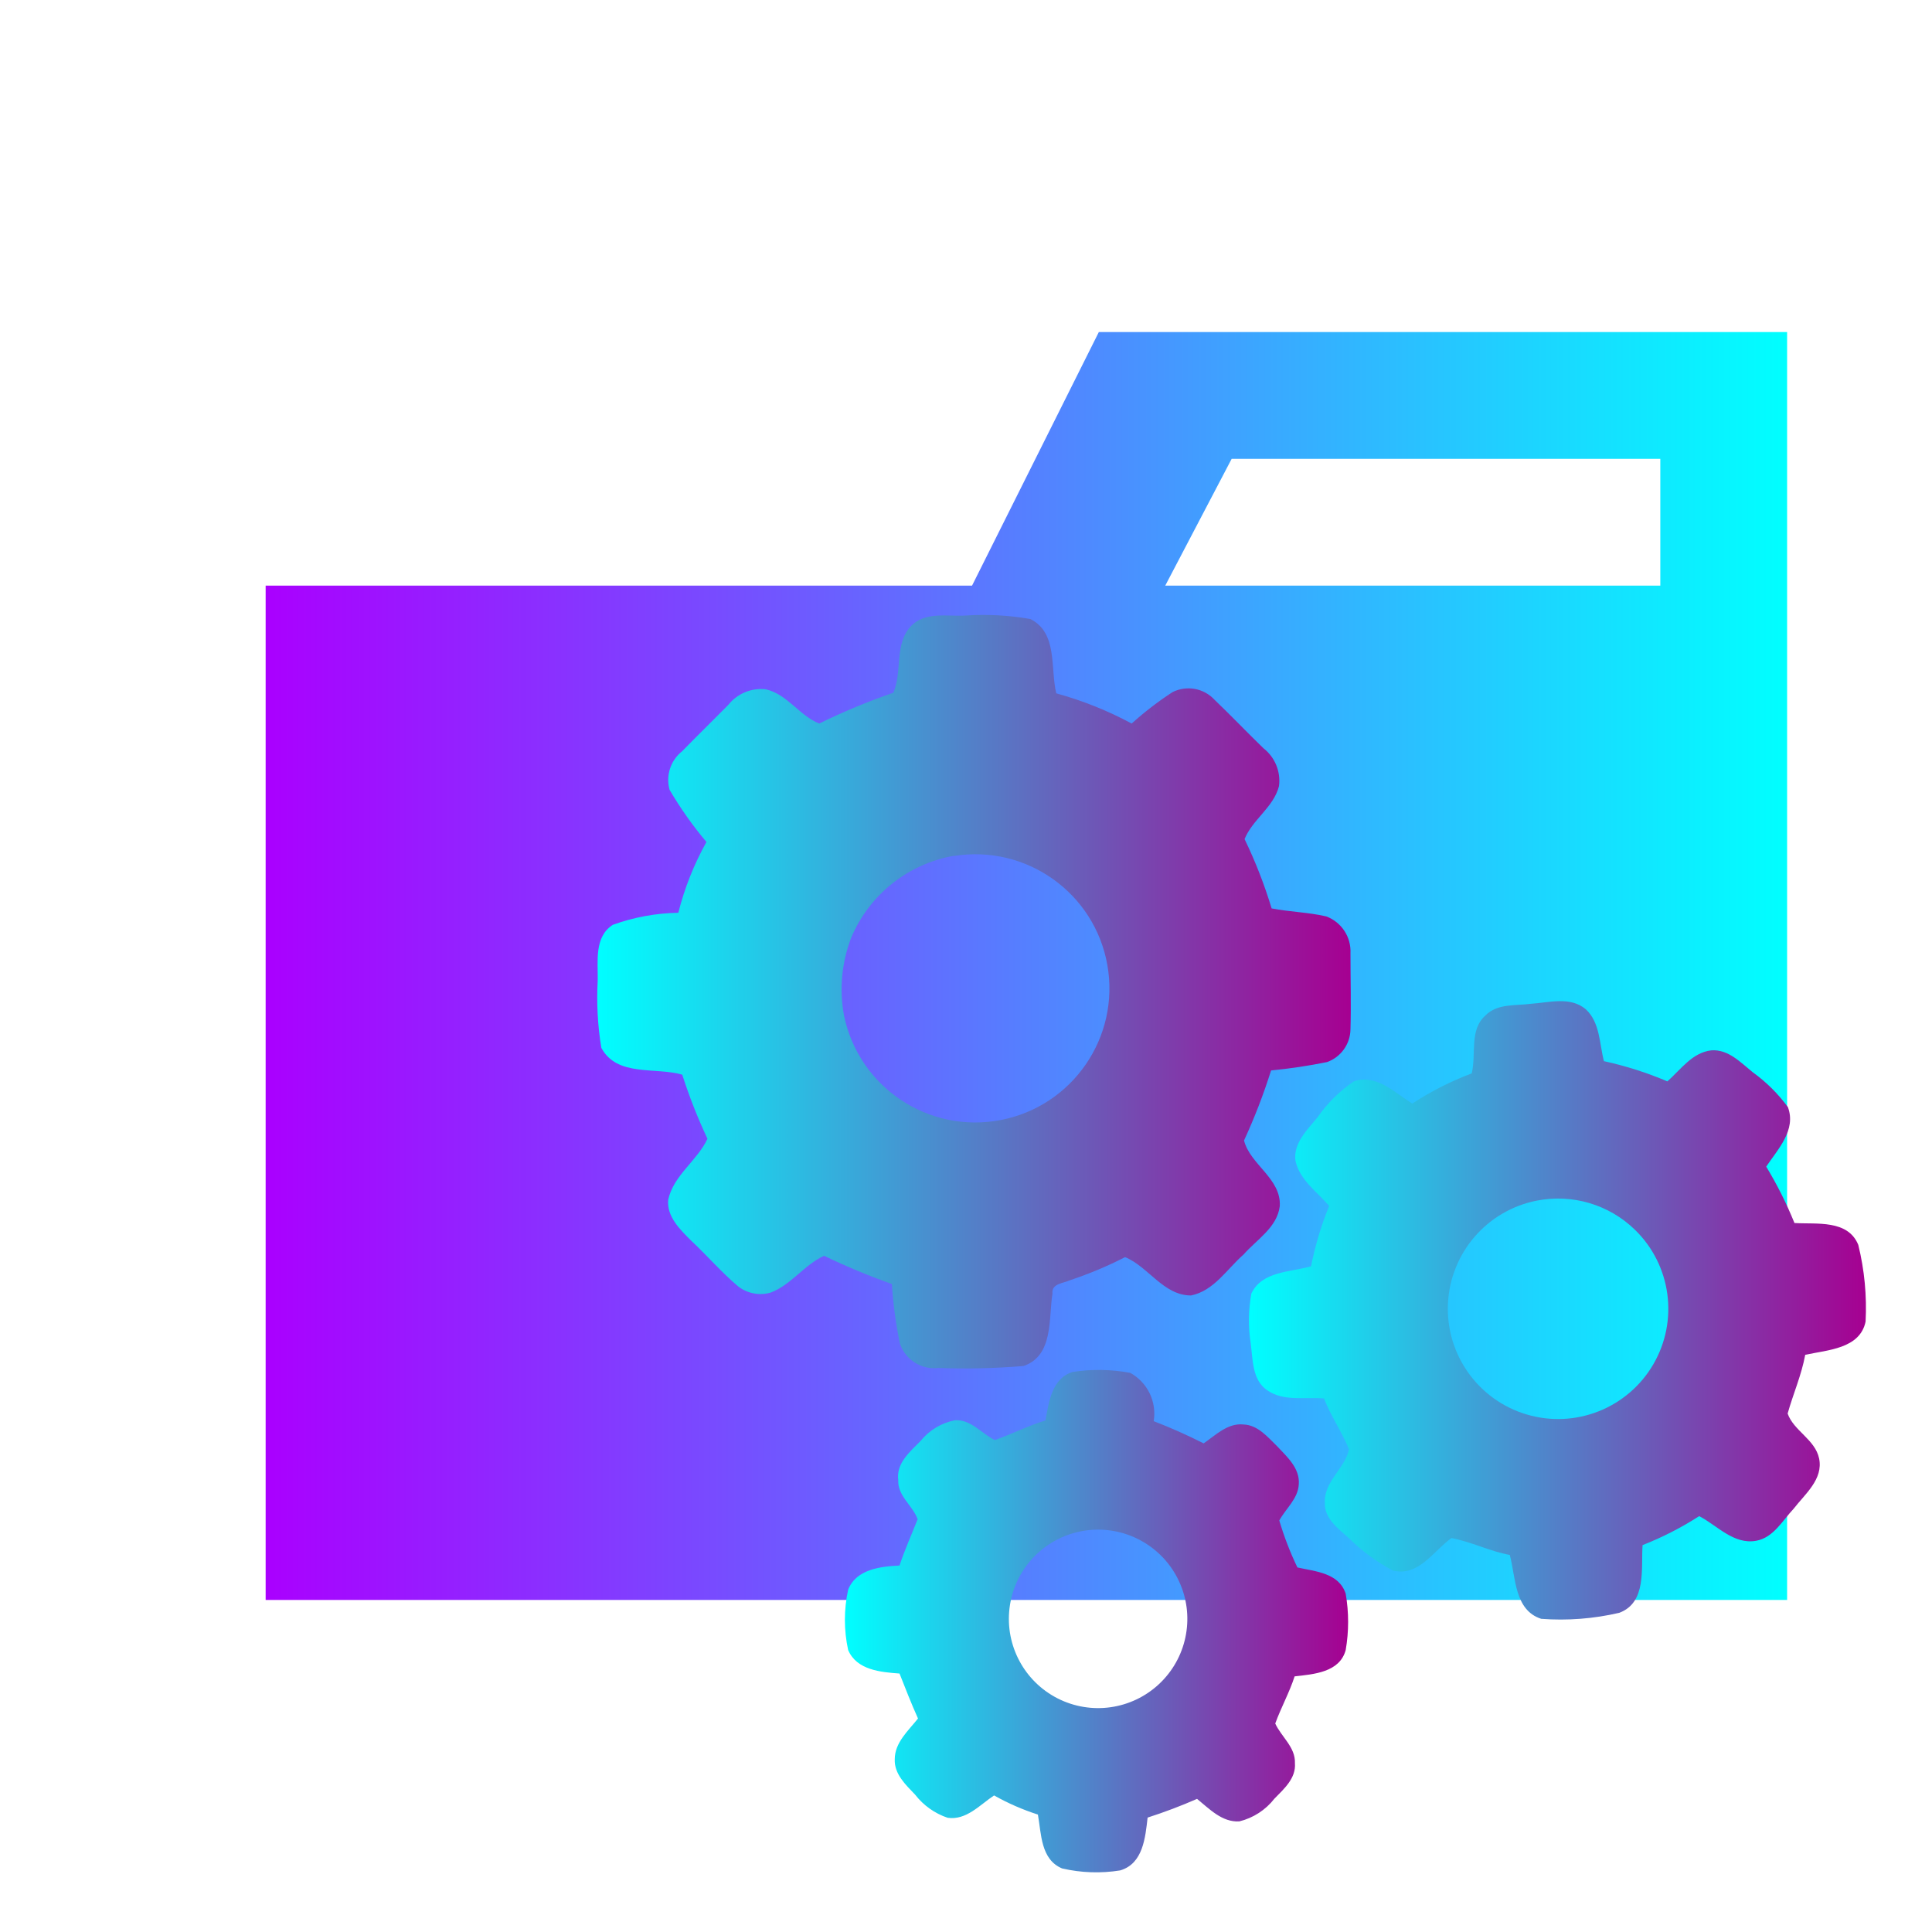
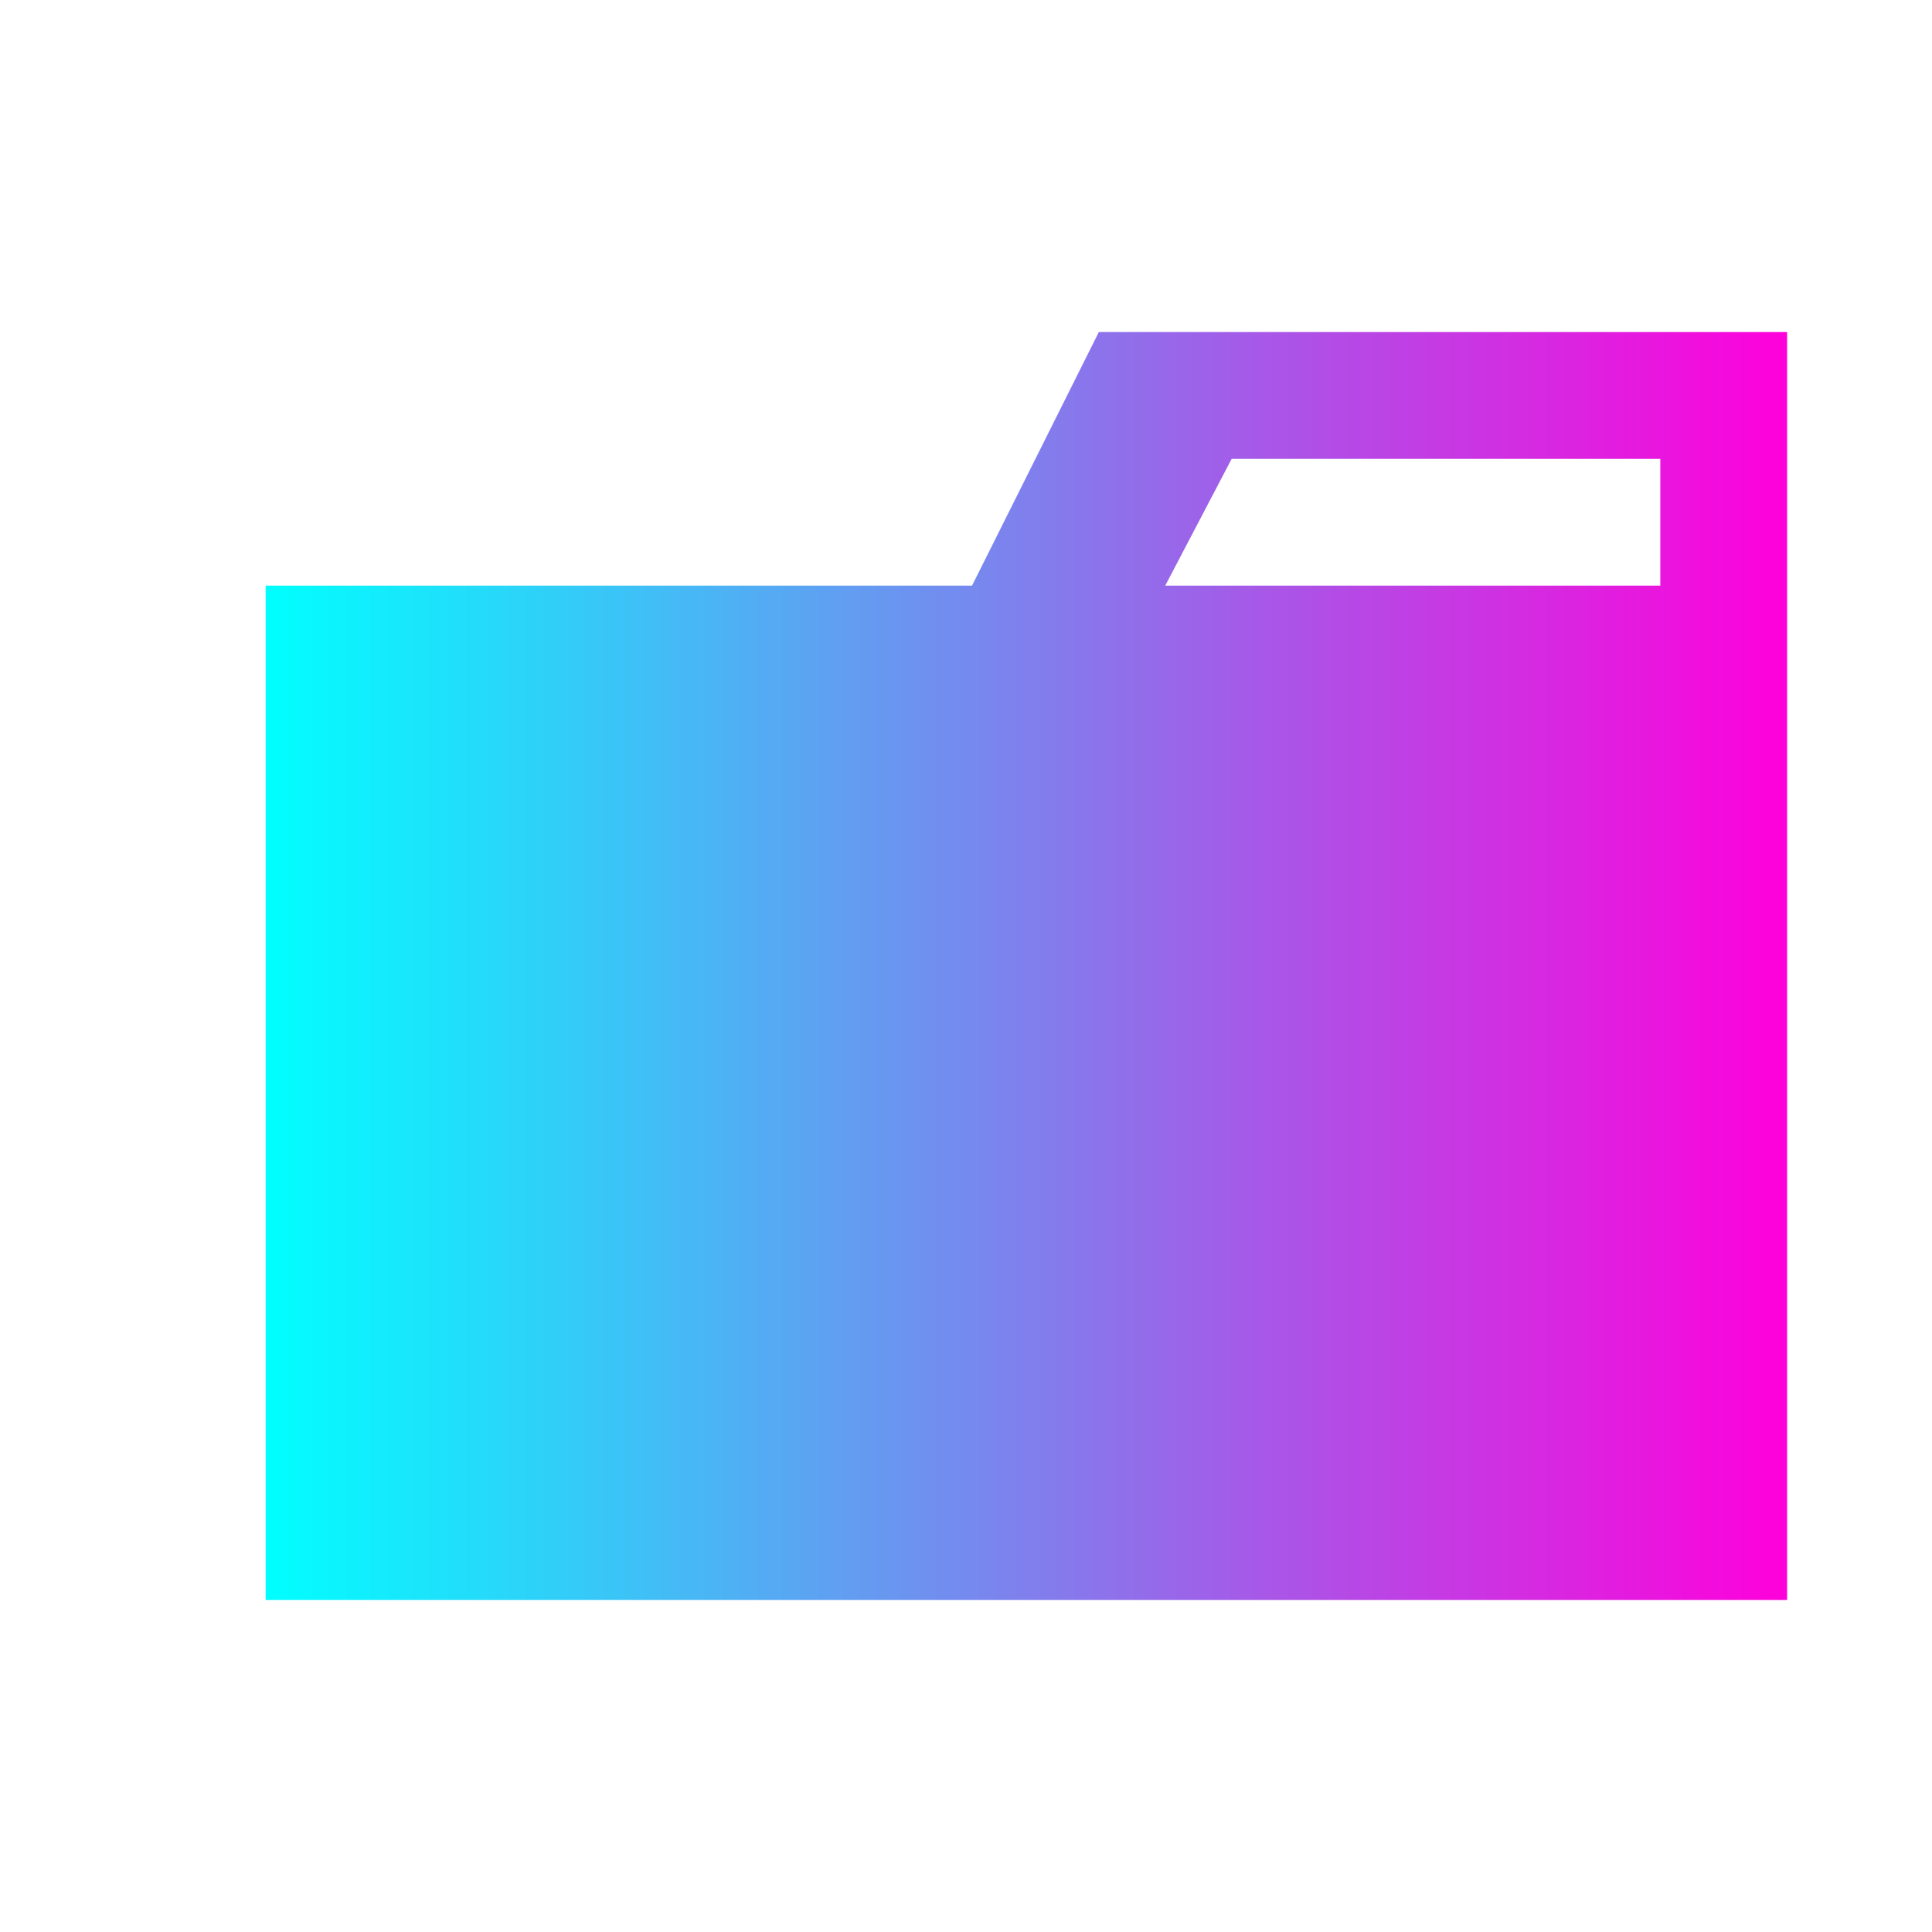
<svg xmlns="http://www.w3.org/2000/svg" xmlns:xlink="http://www.w3.org/1999/xlink" viewBox="0 0 32 32" version="1.1" id="svg25292">
  <defs id="defs25296">
-     <linearGradient id="linearGradient71119">
-       <stop style="stop-color:#00ffff;stop-opacity:1;" offset="0" id="stop71115" />
-       <stop style="stop-color:#a60091;stop-opacity:1;" offset="1" id="stop71117" />
-     </linearGradient>
-     <linearGradient id="linearGradient71111">
-       <stop style="stop-color:#00ffff;stop-opacity:1;" offset="0" id="stop71107" />
-       <stop style="stop-color:#a60091;stop-opacity:1;" offset="1" id="stop71109" />
-     </linearGradient>
-     <linearGradient id="linearGradient71103">
-       <stop style="stop-color:#00ffff;stop-opacity:1;" offset="0" id="stop71099" />
-       <stop style="stop-color:#a60091;stop-opacity:1;" offset="1" id="stop71101" />
-     </linearGradient>
    <linearGradient id="linearGradient67442">
-       <stop style="stop-color:#aa00ff;stop-opacity:1;" offset="0" id="stop67438" />
-       <stop style="stop-color:#00ffff;stop-opacity:1;" offset="1" id="stop67440" />
+       <stop style="stop-color:#00ffff;stop-opacity:1;" offset="0" id="stop67440" />
+       <stop style="stop-color:#ff00db;stop-opacity:1;" offset="1" id="stop67438" />
    </linearGradient>
    <linearGradient xlink:href="#linearGradient67442" id="linearGradient67444" x1="4.4" y1="16" x2="29.6" y2="16" gradientUnits="userSpaceOnUse" />
-     <linearGradient xlink:href="#linearGradient71103" id="linearGradient86545" x1="9.892" y1="16.426" x2="22.373" y2="16.426" gradientUnits="userSpaceOnUse" />
-     <linearGradient xlink:href="#linearGradient71111" id="linearGradient86594" x1="20.687" y1="21.704" x2="30.906" y2="21.704" gradientUnits="userSpaceOnUse" />
-     <linearGradient xlink:href="#linearGradient71119" id="linearGradient86596" x1="13.994" y1="26.851" x2="22.329" y2="26.851" gradientUnits="userSpaceOnUse" />
  </defs>
  <path d="M27.5,5.5H18.2L16.1,9.7H4.4V26.5H29.6V5.5Zm0,4.2H19.3l1.1-2.1h7.1Z" style="fill:url(#linearGradient67444);fill-opacity:1" id="path25284" />
-   <path d="M15.085,10.374c.23-.247.6-.163.895-.178a4.47,4.47,0,0,1,1.085.057c.458.227.329.816.43,1.231a5.975,5.975,0,0,1,1.249.5,5.452,5.452,0,0,1,.676-.52.589.589,0,0,1,.7.13c.274.262.536.537.807.8a.682.682,0,0,1,.257.627c-.089.35-.44.553-.57.877a7.9,7.9,0,0,1,.448,1.148c.3.059.608.063.906.133a.618.618,0,0,1,.4.611c0,.42.012.841,0,1.261a.585.585,0,0,1-.387.54,9.011,9.011,0,0,1-.928.139,9.82,9.82,0,0,1-.448,1.16c.1.4.62.63.592,1.089-.045.355-.384.553-.6.8-.275.24-.488.6-.87.678-.457,0-.706-.477-1.092-.635a6.487,6.487,0,0,1-.914.383c-.106.051-.308.053-.289.22-.066.417.02,1.028-.478,1.2a11.731,11.731,0,0,1-1.409.033.6.6,0,0,1-.641-.408,7.276,7.276,0,0,1-.132-.983A11.321,11.321,0,0,1,13.65,20.8c-.327.147-.544.48-.884.609a.606.606,0,0,1-.537-.1c-.278-.234-.516-.512-.781-.76-.183-.182-.409-.4-.38-.68.091-.406.48-.644.65-1.007A8.89,8.89,0,0,1,11.3,17.8c-.444-.13-1.078.041-1.34-.444A5.112,5.112,0,0,1,9.9,16.241c.006-.316-.061-.723.25-.923a3.369,3.369,0,0,1,1.085-.2,4.826,4.826,0,0,1,.466-1.172,6.24,6.24,0,0,1-.611-.865.607.607,0,0,1,.208-.638c.253-.259.512-.512.767-.77a.691.691,0,0,1,.619-.256c.355.08.559.438.885.567a10.749,10.749,0,0,1,1.227-.51C14.949,11.129,14.809,10.671,15.085,10.374Zm.717,3.8a2.273,2.273,0,0,0-1.7,1.349,2.38,2.38,0,0,0-.122,1.3,2.221,2.221,0,1,0,1.82-2.645Z" style="fill:url(#linearGradient86545);fill-opacity:1" id="path25286" />
-   <path d="M25.354,16.626c.3-.019.654-.128.912.091.236.217.225.57.3.859a5.893,5.893,0,0,1,1.051.335c.221-.195.414-.48.729-.514.28-.02.483.2.684.362a2.616,2.616,0,0,1,.583.578c.143.379-.168.7-.359.986a6.547,6.547,0,0,1,.468.934c.367.023.884-.06,1.057.362A4.365,4.365,0,0,1,30.9,21.89c-.094.452-.633.469-1,.55-.061.335-.2.647-.291.973.1.286.454.428.521.743.072.345-.234.59-.423.835-.184.194-.332.477-.619.529-.373.067-.642-.251-.944-.408a5.34,5.34,0,0,1-.938.48c-.026.385.07.951-.385,1.121a4.289,4.289,0,0,1-1.293.1c-.447-.143-.421-.685-.521-1.058-.332-.061-.637-.218-.966-.28-.3.212-.544.646-.972.537a3.029,3.029,0,0,1-.725-.534c-.176-.158-.41-.324-.4-.588-.018-.351.334-.567.4-.886-.119-.288-.3-.548-.414-.841-.312-.028-.668.055-.941-.136-.251-.171-.237-.507-.273-.775a2.519,2.519,0,0,1,.01-.826c.176-.373.646-.354.989-.452a5.52,5.52,0,0,1,.3-1c-.2-.235-.489-.43-.558-.748-.039-.294.2-.515.368-.723a2.3,2.3,0,0,1,.6-.593c.375-.124.676.187.966.369a5.034,5.034,0,0,1,.985-.5c.079-.319-.045-.72.229-.961C24.8,16.619,25.1,16.66,25.354,16.626Zm.1,3.26a1.826,1.826,0,1,0,1.625.482,1.826,1.826,0,0,0-1.625-.482Z" style="fill:url(#linearGradient86594);fill-opacity:1" id="path25288" />
-   <path d="M17.765,22.724a2.852,2.852,0,0,1,.956.015.772.772,0,0,1,.388.8,8.972,8.972,0,0,1,.827.368c.2-.138.4-.341.661-.313.238.009.4.209.556.36.165.176.379.365.359.63-.012.24-.214.4-.323.6a5.214,5.214,0,0,0,.3.778c.3.067.687.089.8.435a2.737,2.737,0,0,1,0,.933c-.1.37-.528.4-.846.436-.087.269-.225.516-.321.781.1.22.337.392.326.657.02.25-.182.426-.34.588a1.057,1.057,0,0,1-.581.376c-.285.017-.494-.206-.7-.373a8.616,8.616,0,0,1-.819.31c-.038.329-.074.764-.455.875a2.5,2.5,0,0,1-.962-.033c-.354-.149-.343-.572-.4-.892a3.92,3.92,0,0,1-.726-.317c-.234.155-.461.416-.77.37a1.142,1.142,0,0,1-.537-.382c-.156-.164-.349-.342-.338-.588,0-.277.226-.473.385-.674-.11-.245-.21-.5-.306-.745-.314-.023-.709-.057-.851-.389a2.347,2.347,0,0,1,0-1c.135-.34.534-.384.851-.4.086-.261.2-.511.3-.767-.081-.227-.335-.386-.321-.649-.037-.277.194-.469.368-.645a.969.969,0,0,1,.57-.345c.268-.017.441.221.662.328.284-.1.551-.237.838-.325C17.373,23.222,17.421,22.832,17.765,22.724Zm.084,2.651a1.478,1.478,0,1,0,1.7.862A1.478,1.478,0,0,0,17.849,25.375Z" style="fill:url(#linearGradient86596);fill-opacity:1" id="path25290" />
</svg>
